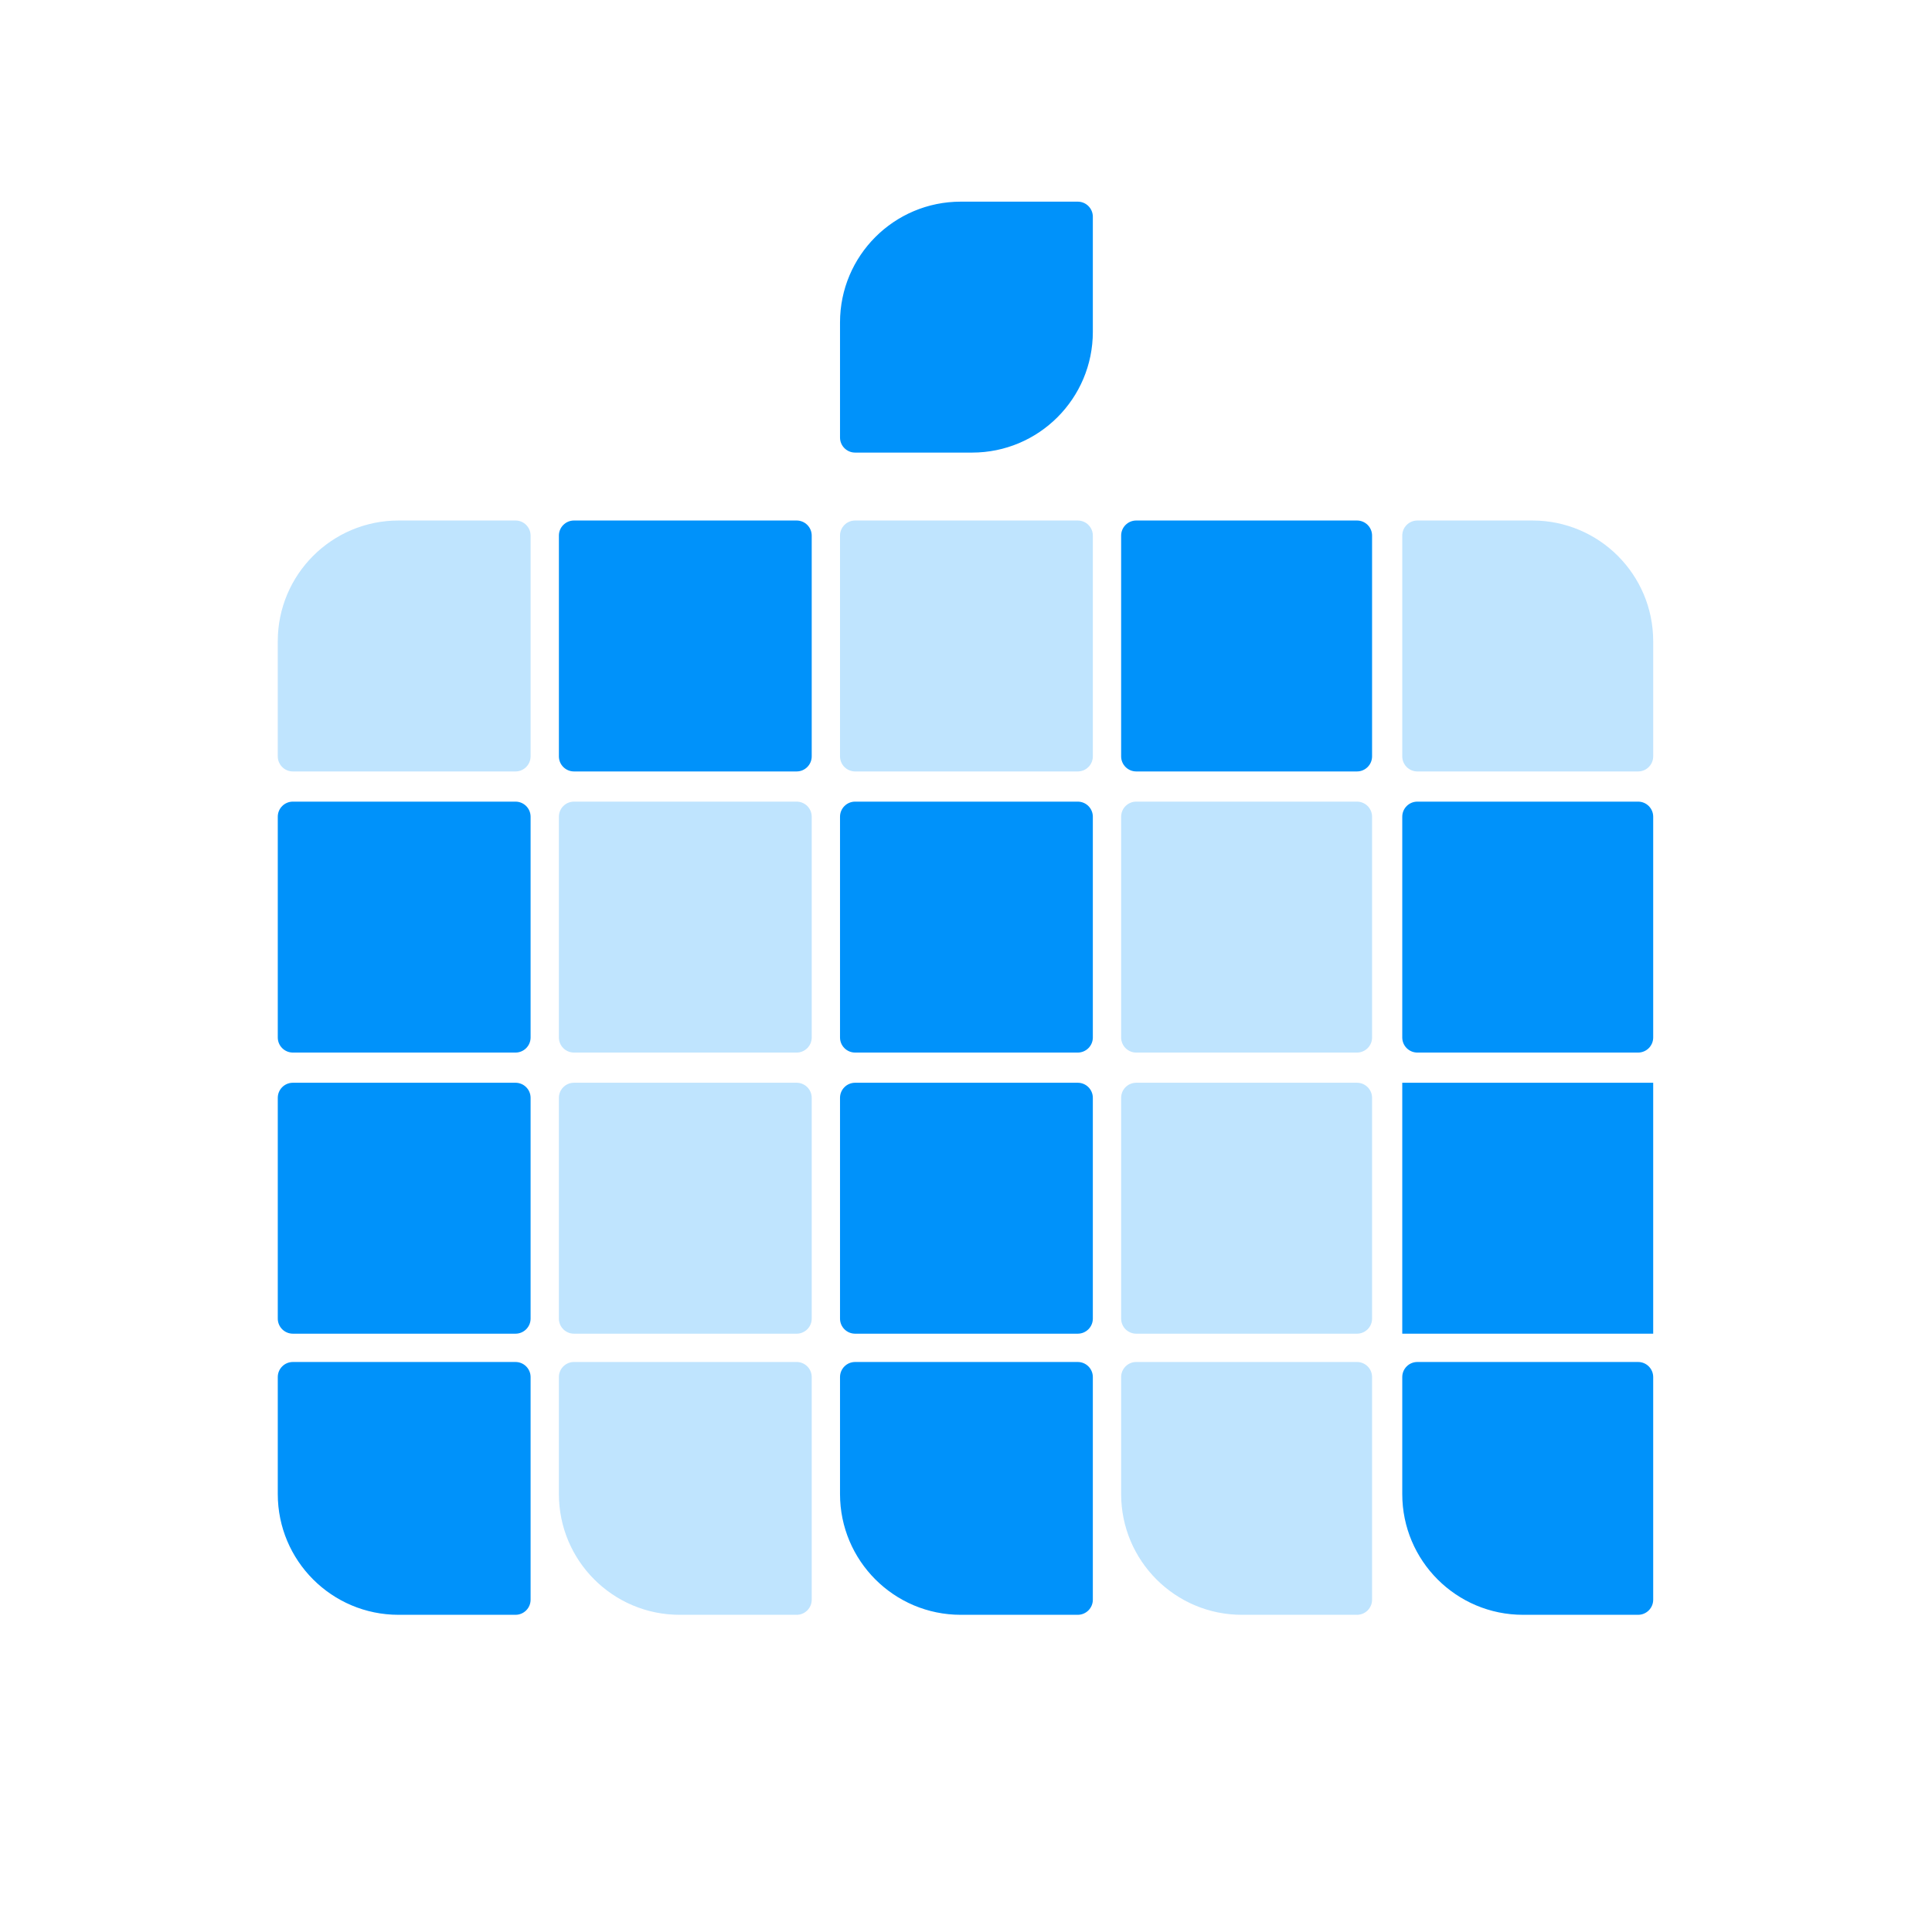
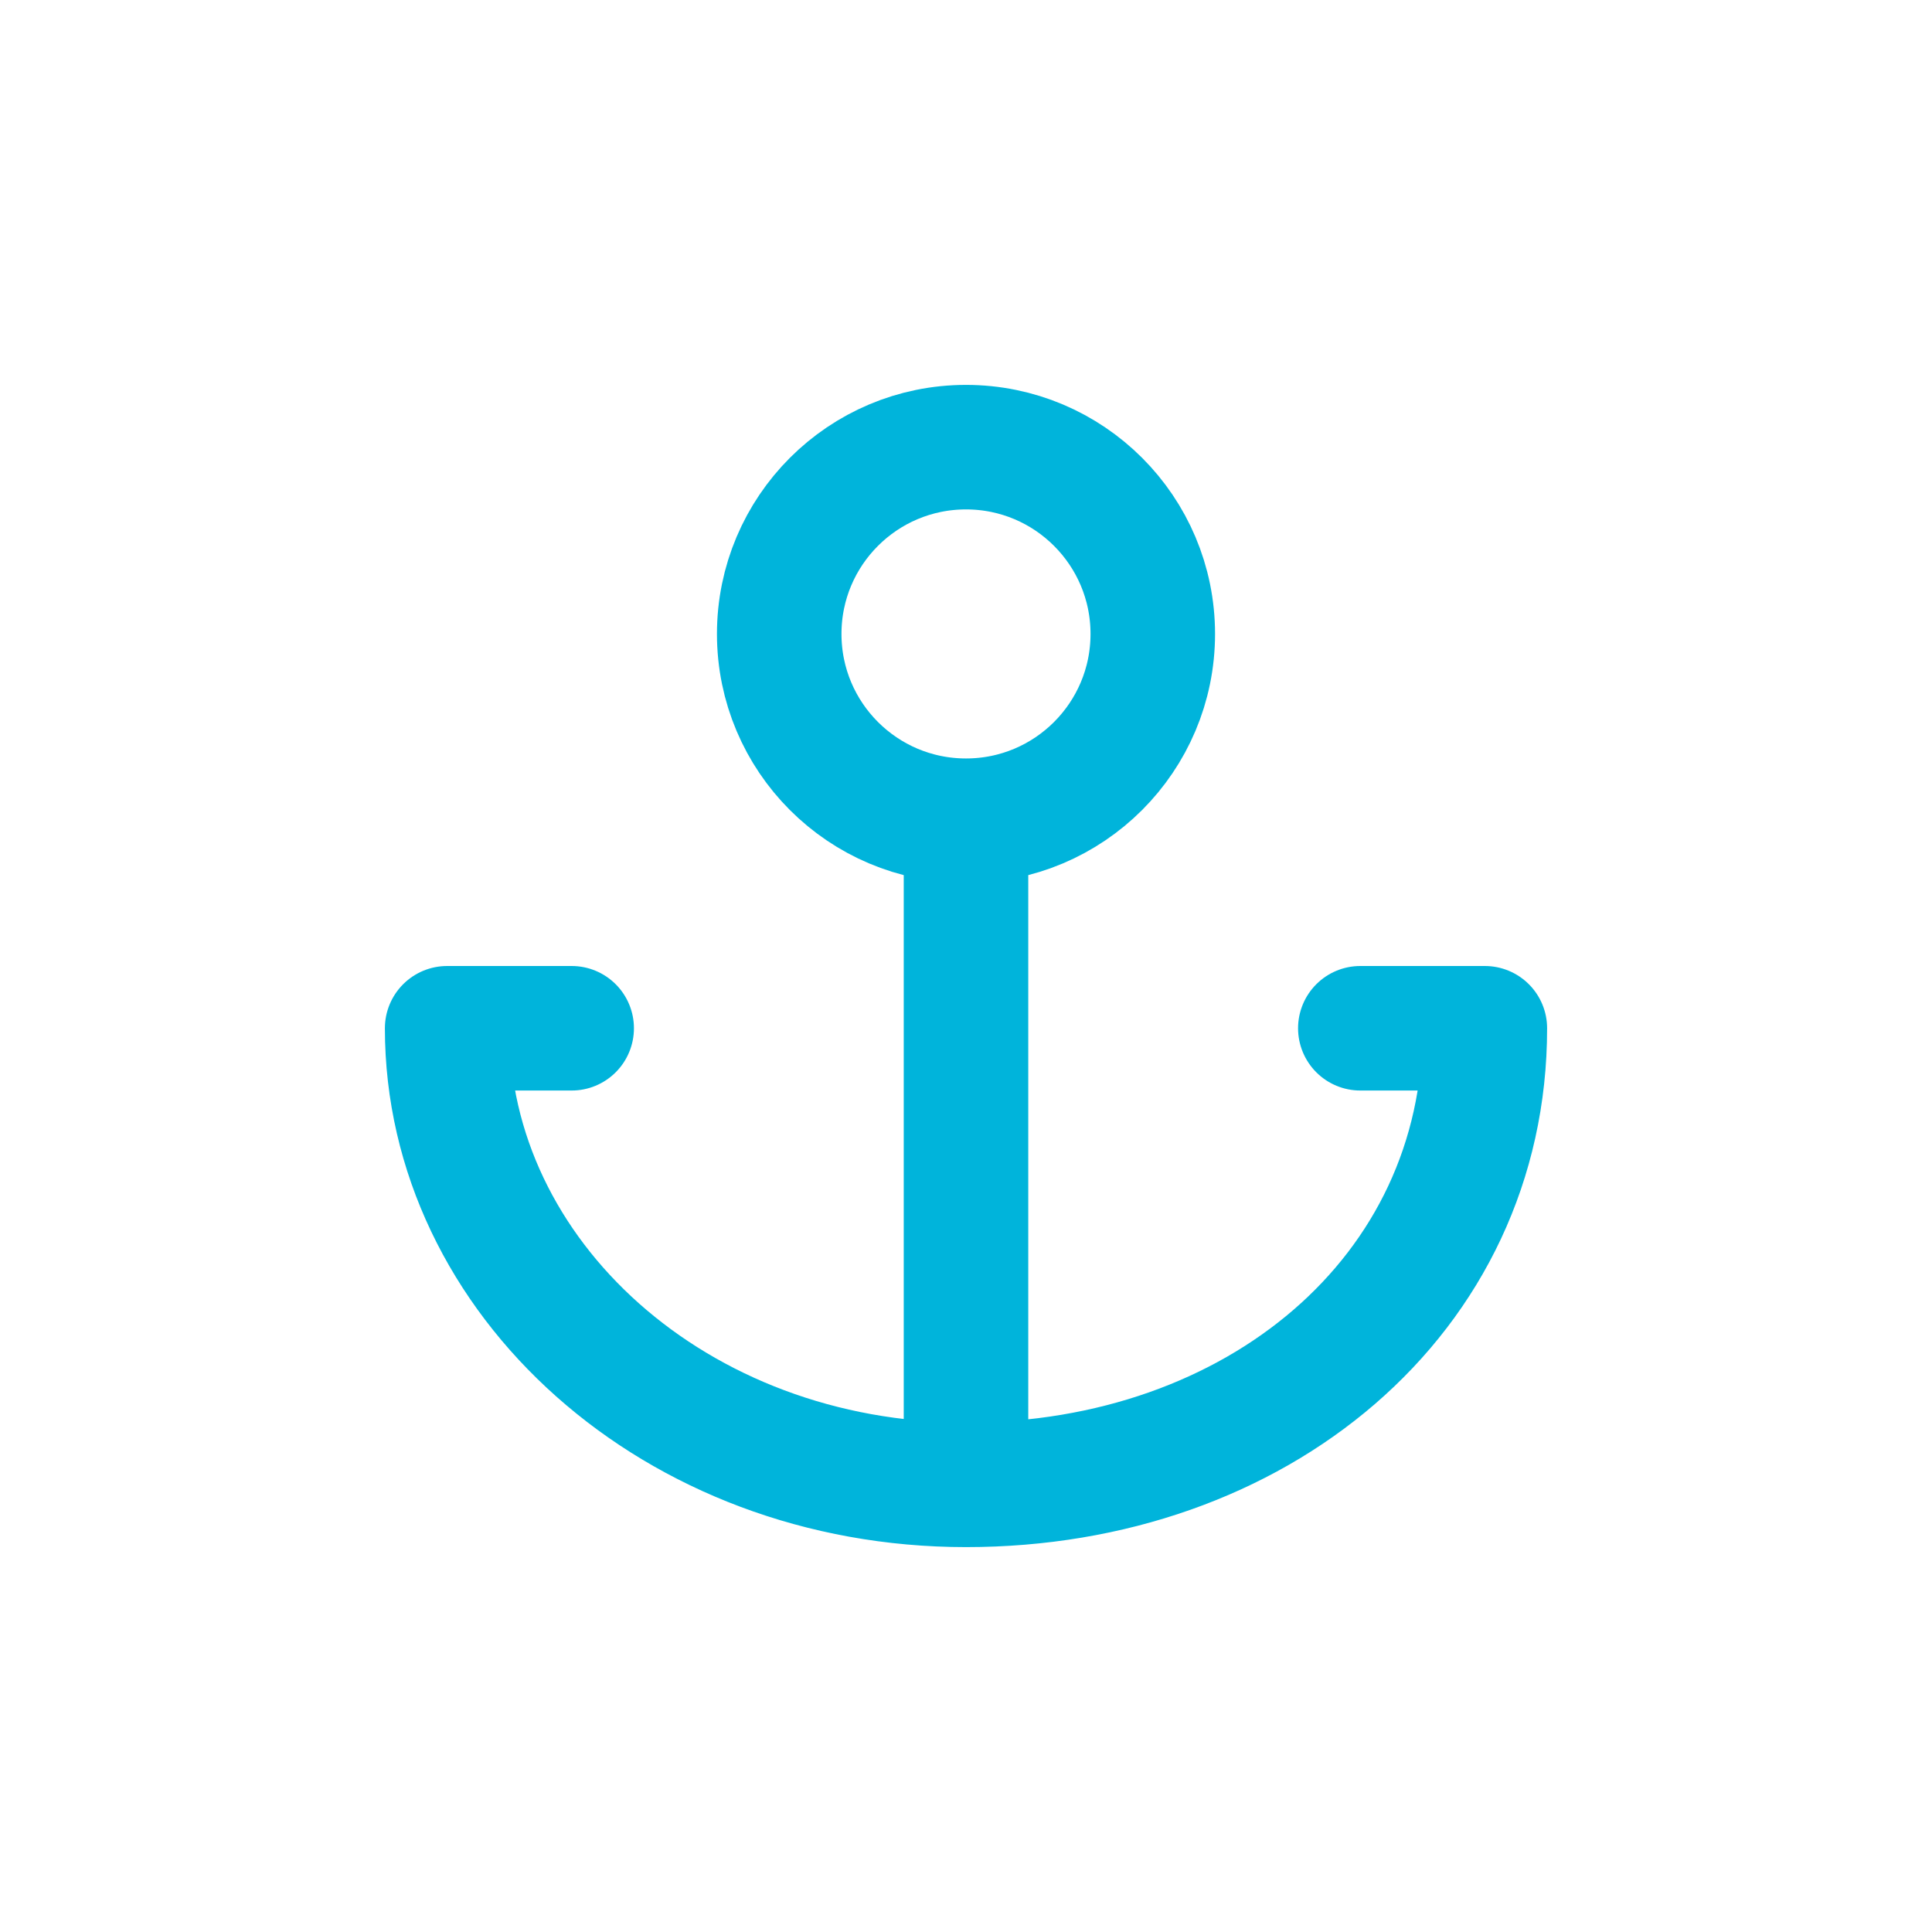
- <svg xmlns="http://www.w3.org/2000/svg" width="1024" height="1024" viewBox="0 0 1024 1024" fill="none">
-   <path opacity="0.25" d="M147.227 339.882C147.227 304.536 175.881 275.882 211.227 275.882H273.227C277.646 275.882 281.227 279.464 281.227 283.882V400.882C281.227 405.3 277.646 408.882 273.227 408.882H155.227C150.809 408.882 147.227 405.3 147.227 400.882V339.882Z" fill="#0092FA" />
-   <rect x="296.227" y="275.882" width="134" height="133" rx="8" fill="#0092FA" />
-   <rect opacity="0.25" x="445.227" y="275.882" width="134" height="133" rx="8" fill="#0092FA" />
-   <rect x="594.227" y="275.882" width="133" height="133" rx="8" fill="#0092FA" />
-   <path opacity="0.25" d="M743.227 283.882C743.227 279.464 746.809 275.882 751.227 275.882H812.227C847.574 275.882 876.227 304.536 876.227 339.882V400.882C876.227 405.3 872.646 408.882 868.227 408.882H751.227C746.809 408.882 743.227 405.3 743.227 400.882V283.882Z" fill="#0092FA" />
-   <rect x="147.227" y="424.882" width="134" height="133" rx="8" fill="#0092FA" />
-   <rect opacity="0.25" x="296.227" y="424.882" width="134" height="133" rx="8" fill="#0092FA" />
-   <rect x="445.227" y="424.882" width="134" height="133" rx="8" fill="#0092FA" />
-   <path d="M445.227 170.882C445.227 135.536 473.881 106.882 509.227 106.882H571.227C575.646 106.882 579.227 110.464 579.227 114.882V175.882C579.227 211.228 550.574 239.882 515.227 239.882H453.227C448.809 239.882 445.227 236.3 445.227 231.882V170.882Z" fill="#0092FA" />
-   <rect opacity="0.25" x="594.227" y="424.882" width="133" height="133" rx="8" fill="#0092FA" />
-   <rect x="743.227" y="424.882" width="133" height="133" rx="8" fill="#0092FA" />
-   <rect x="147.227" y="573.882" width="134" height="133" rx="8" fill="#0092FA" />
-   <rect opacity="0.25" x="296.227" y="573.882" width="134" height="133" rx="8" fill="#0092FA" />
-   <rect x="445.227" y="573.882" width="134" height="133" rx="8" fill="#0092FA" />
-   <rect opacity="0.25" x="594.227" y="573.882" width="133" height="133" rx="8" fill="#0092FA" />
-   <rect x="743.227" y="573.882" width="133" height="133" fill="#0092FA" />
-   <path d="M147.227 729.882C147.227 725.464 150.809 721.882 155.227 721.882H273.227C277.646 721.882 281.227 725.464 281.227 729.882V847.882C281.227 852.3 277.646 855.882 273.227 855.882H211.227C175.881 855.882 147.227 827.228 147.227 791.882V729.882Z" fill="#0092FA" />
-   <path opacity="0.25" d="M296.227 729.882C296.227 725.464 299.809 721.882 304.227 721.882H422.227C426.646 721.882 430.227 725.464 430.227 729.882V847.882C430.227 852.3 426.646 855.882 422.227 855.882H360.227C324.881 855.882 296.227 827.228 296.227 791.882V729.882Z" fill="#0092FA" />
-   <path d="M445.227 729.882C445.227 725.464 448.809 721.882 453.227 721.882H571.227C575.646 721.882 579.227 725.464 579.227 729.882V847.882C579.227 852.3 575.646 855.882 571.227 855.882H509.227C473.881 855.882 445.227 827.228 445.227 791.882V729.882Z" fill="#0092FA" />
-   <path opacity="0.25" d="M594.227 729.882C594.227 725.464 597.809 721.882 602.227 721.882H719.227C723.646 721.882 727.227 725.464 727.227 729.882V847.882C727.227 852.3 723.646 855.882 719.227 855.882H658.227C622.881 855.882 594.227 827.228 594.227 791.882V729.882Z" fill="#0092FA" />
-   <path d="M743.227 729.882C743.227 725.464 746.809 721.882 751.227 721.882H868.227C872.646 721.882 876.227 725.464 876.227 729.882V847.882C876.227 852.3 872.646 855.882 868.227 855.882H807.227C771.881 855.882 743.227 827.228 743.227 791.882V729.882Z" fill="#0092FA" />
+ <svg xmlns="http://www.w3.org/2000/svg" width="512" height="512" viewBox="0 0 512 512" fill="none">
+   <g transform="translate(80 80) scale(22)">
+     <path stroke="#00B4DB" stroke-linecap="round" stroke-linejoin="round" stroke-width="1.5" d="M8 14.25c3.5 0 6.25-2.281 6.25-5.5h-1.5M8 14.25c-3.5 0-6.25-2.5-6.25-5.5h1.5M8 14.25v-8m0 0a2.25 2.25 0 1 0 0-4.5 2.25 2.25 0 0 0 0 4.5Z" />
+   </g>
</svg>
